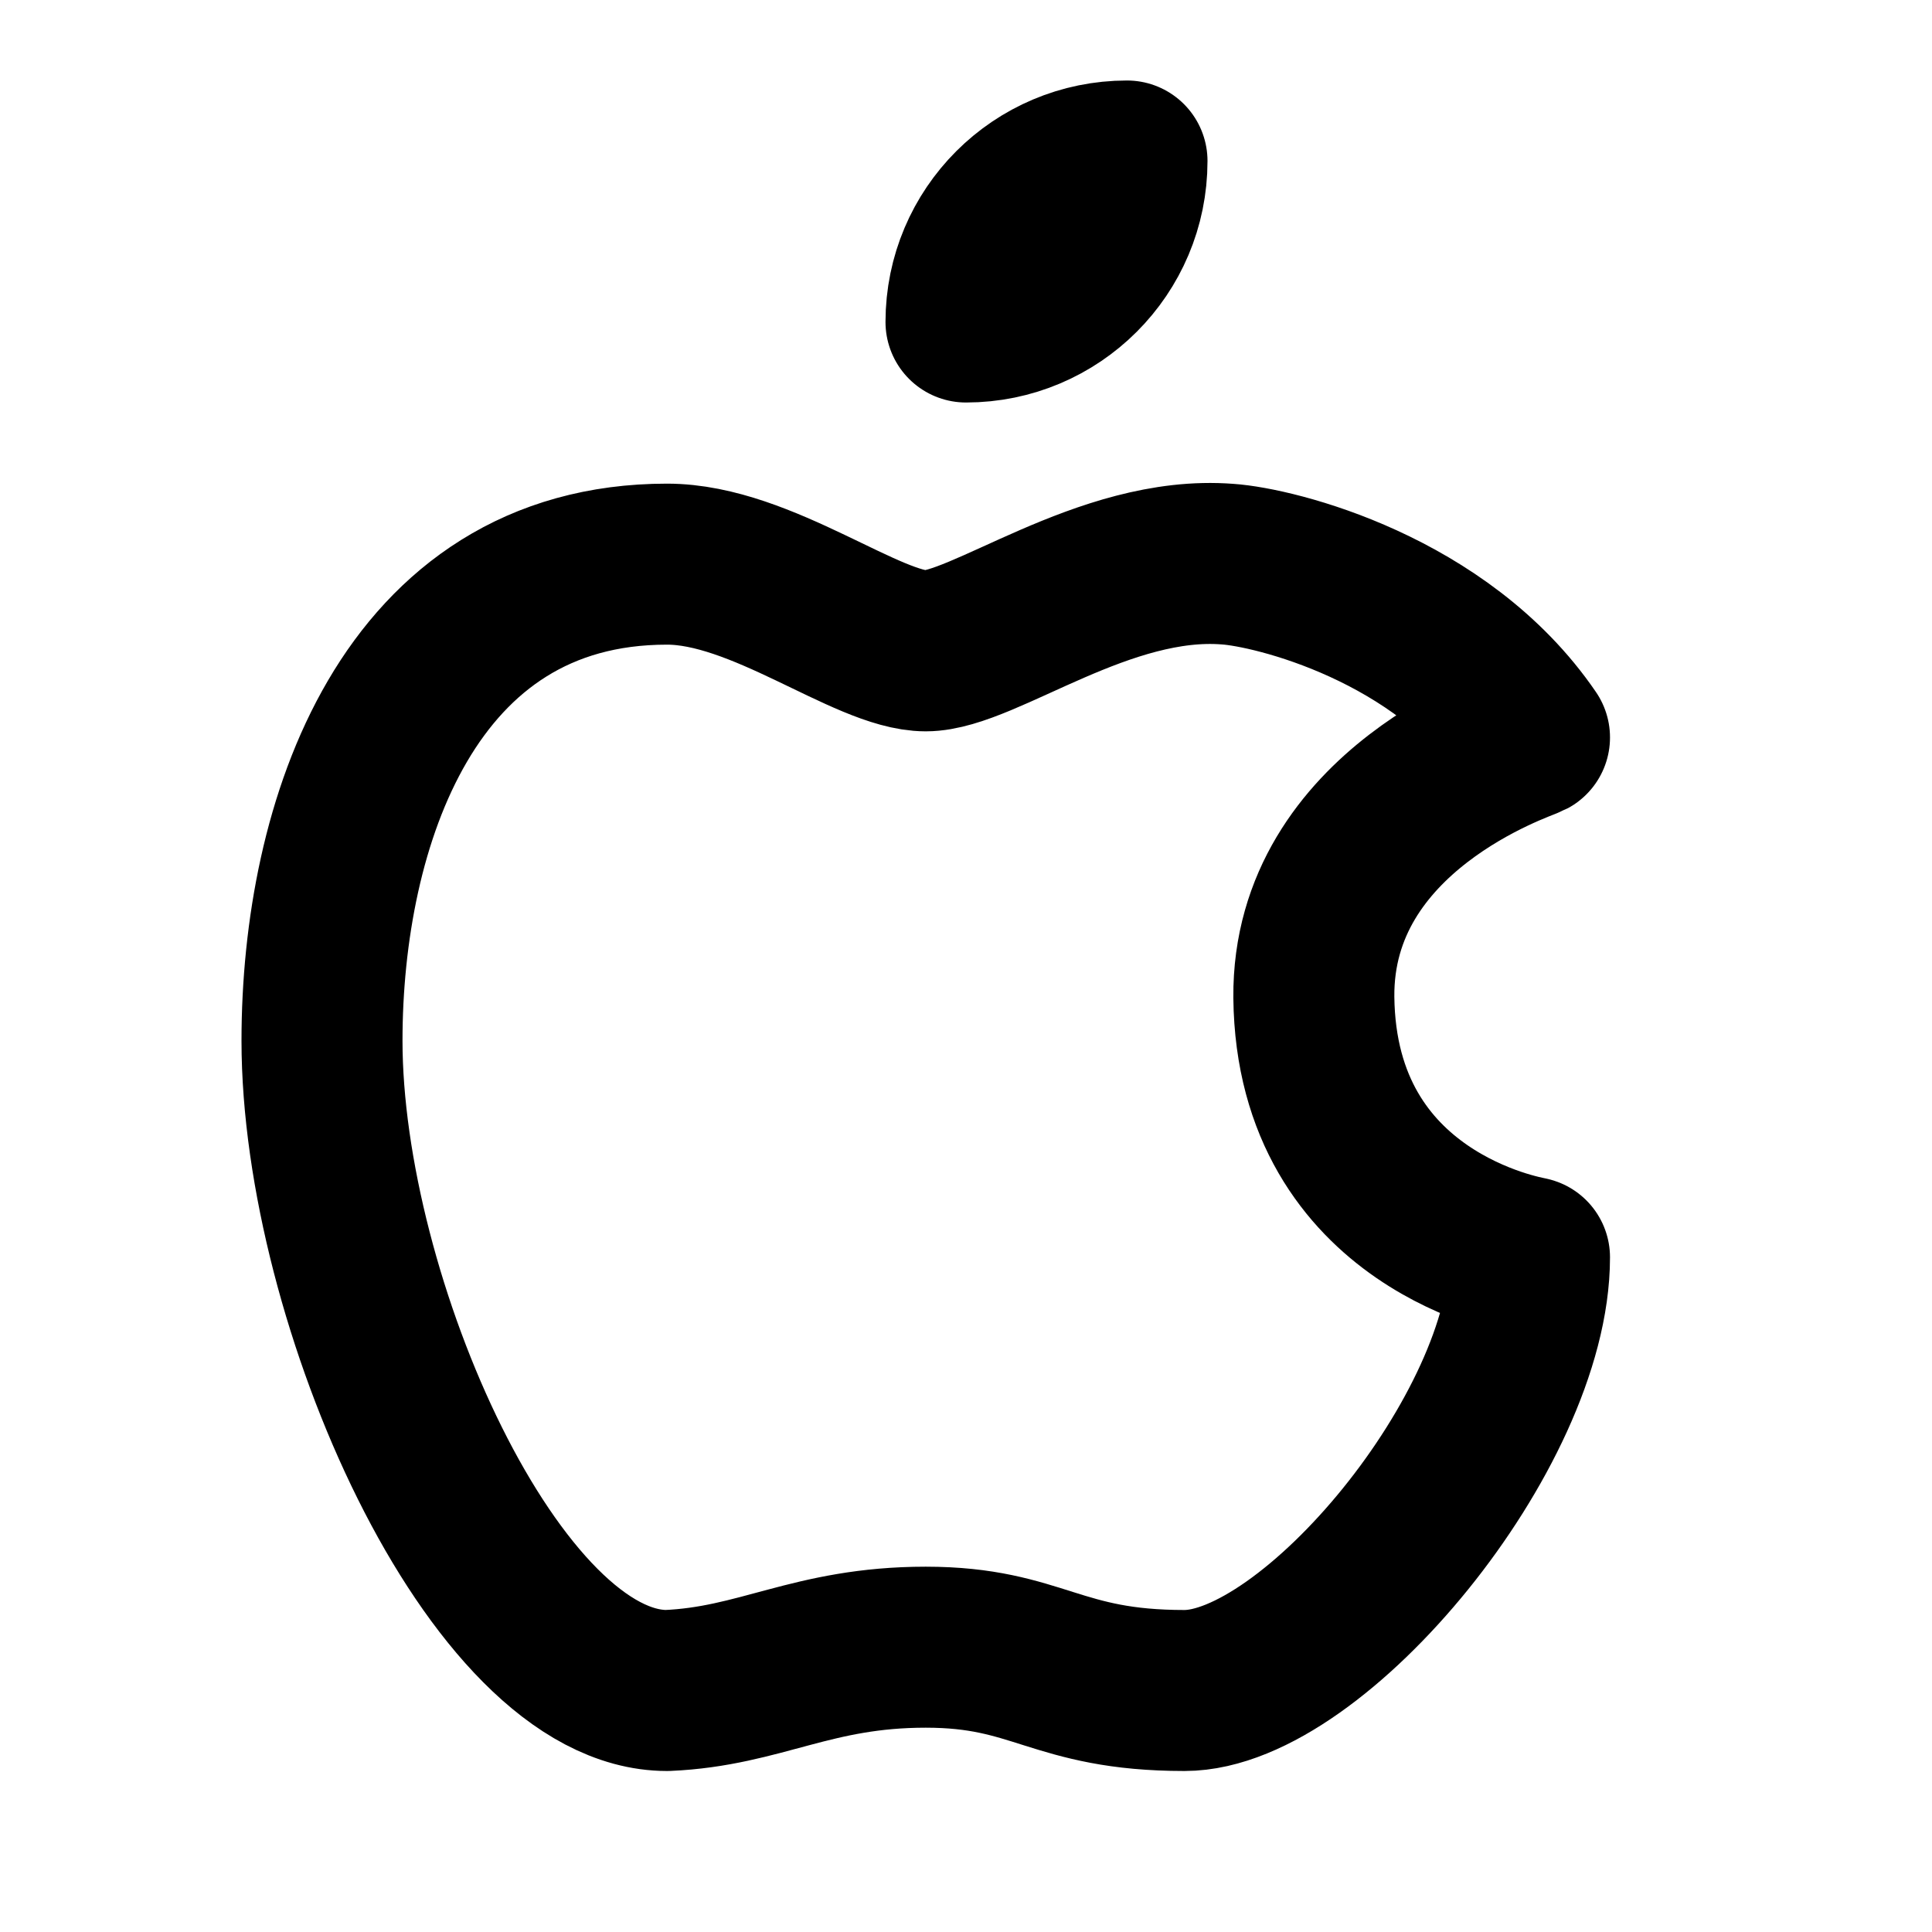
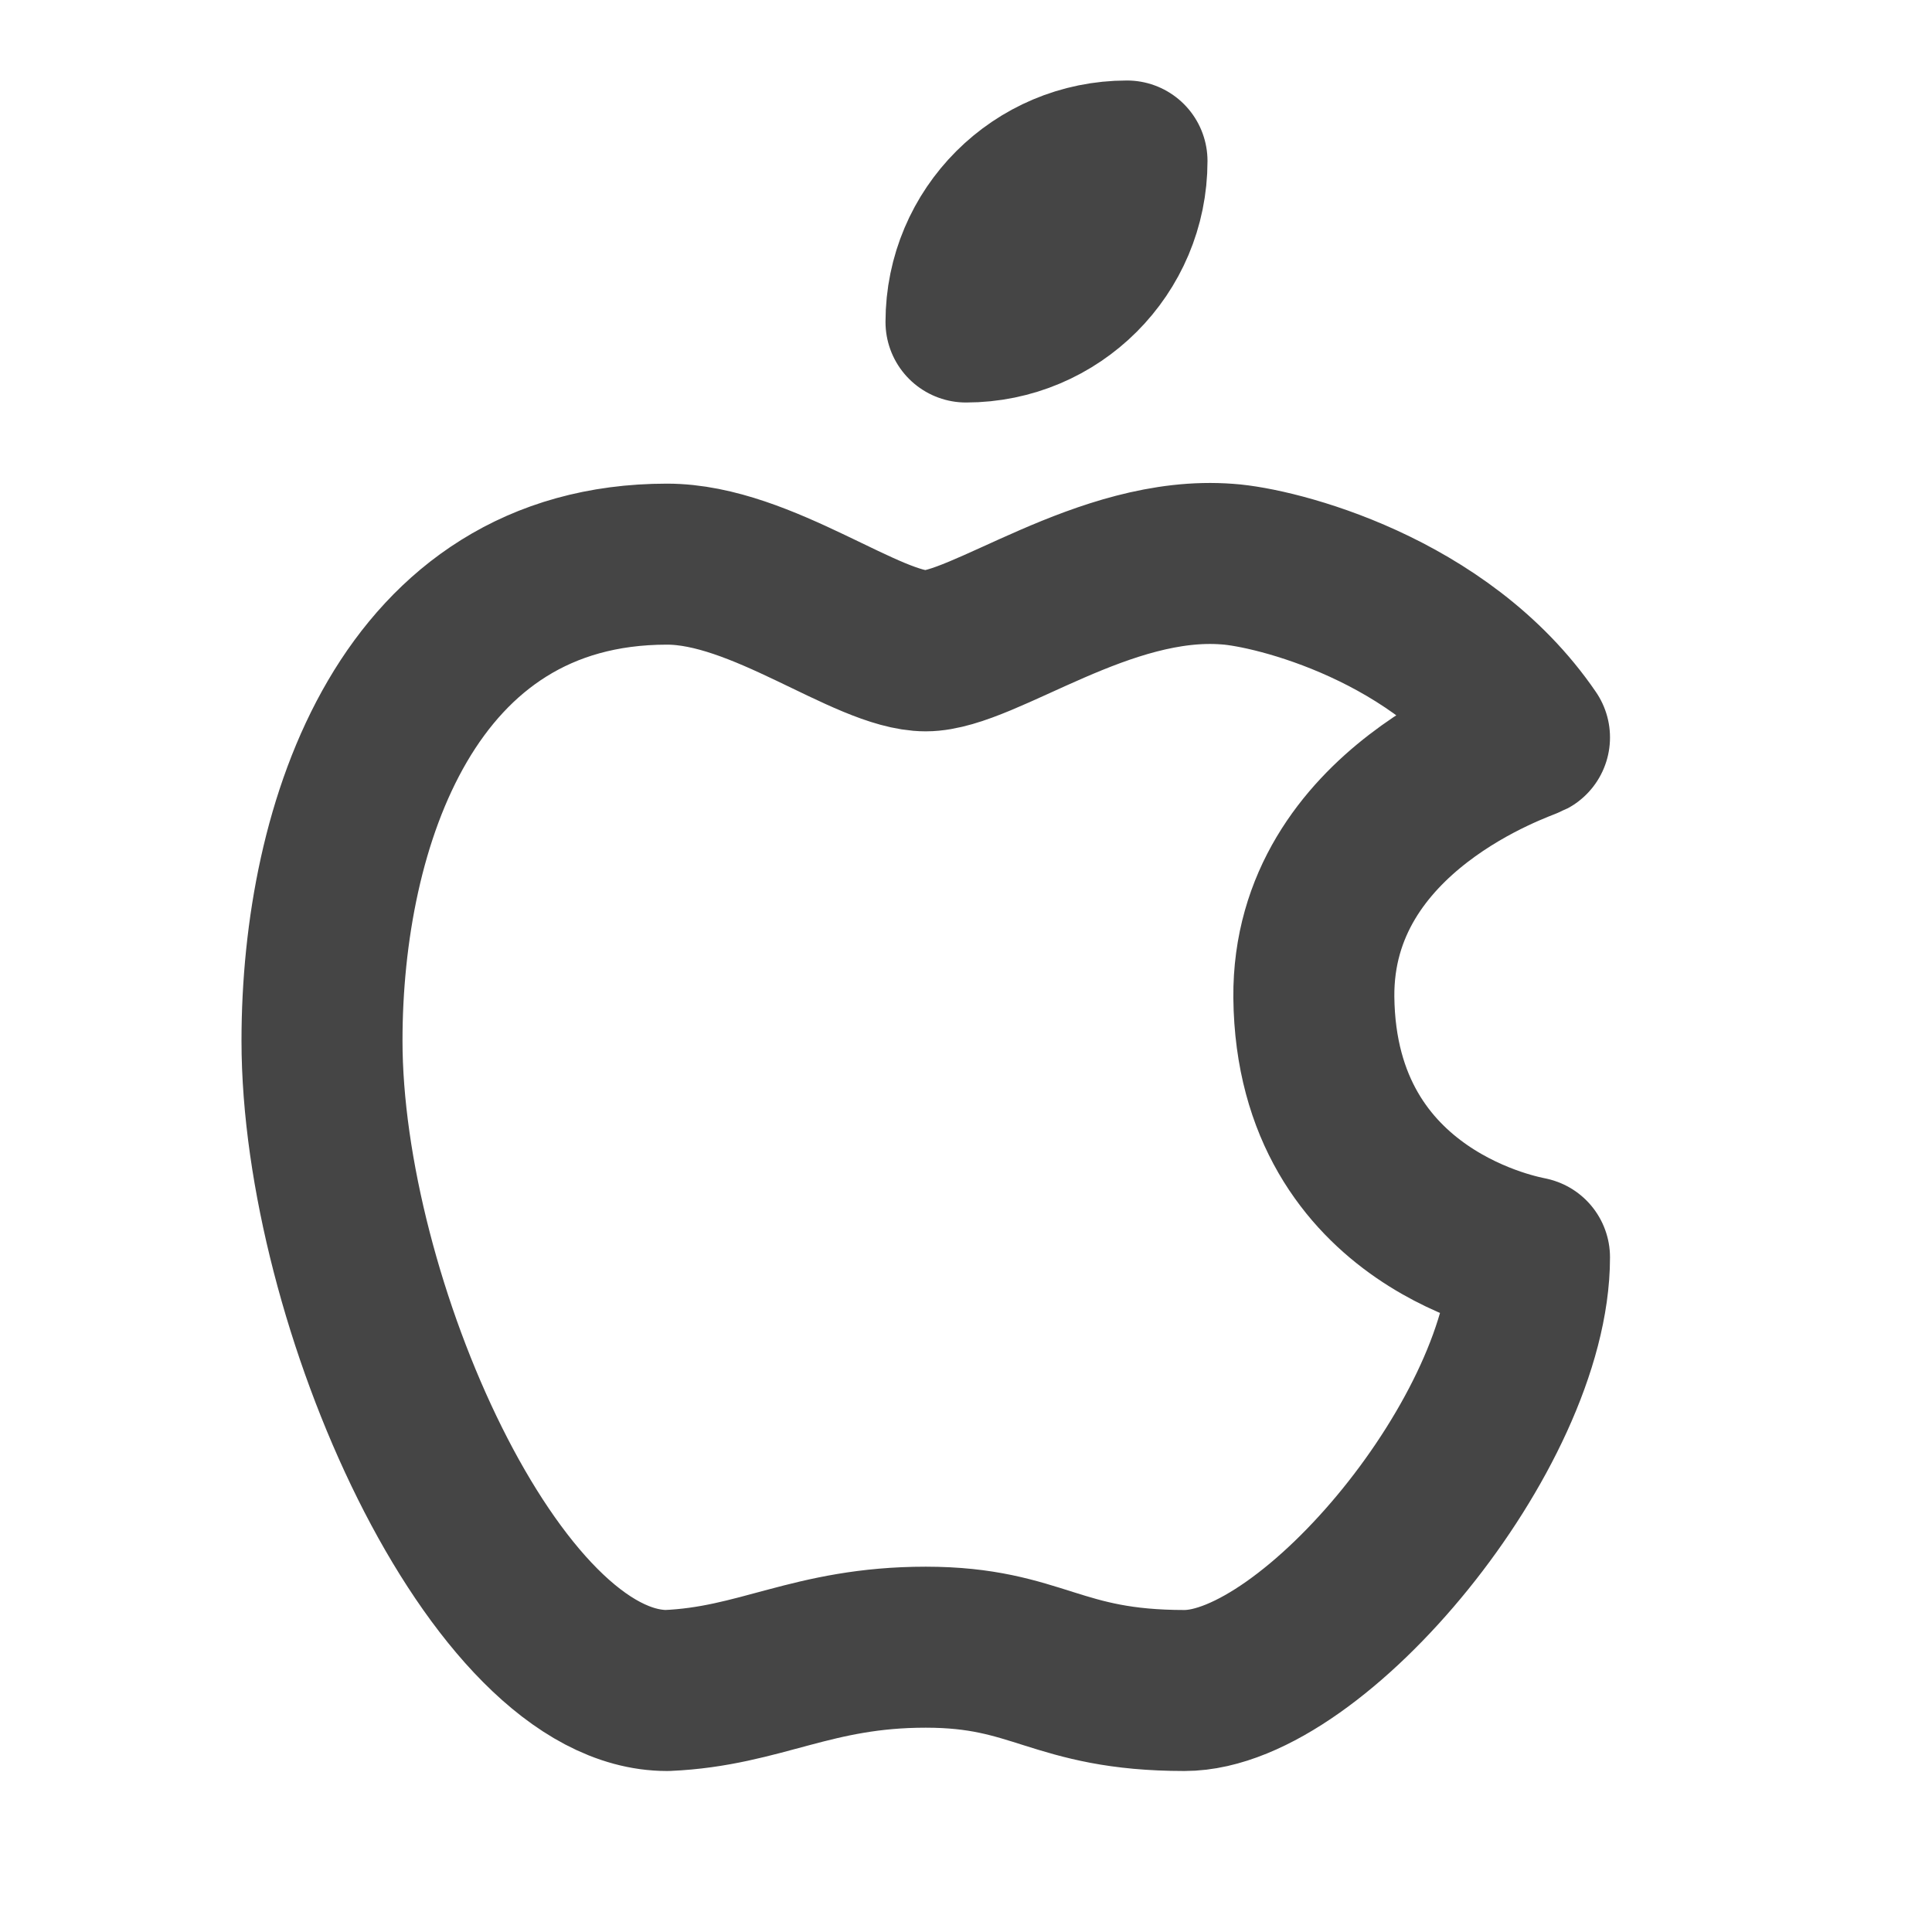
- <svg xmlns="http://www.w3.org/2000/svg" width="24" height="24" viewBox="0 0 24 24" fill="none" stroke="currentColor" stroke-width="2" stroke-linecap="round" stroke-linejoin="round" class="icon icon-tabler icons-tabler-outline icon-tabler-brand-apple">
+ <svg xmlns="http://www.w3.org/2000/svg" width="24" height="24" viewBox="0 0 24 24" fill="none" stroke="#454545" stroke-width="2" stroke-linecap="round" stroke-linejoin="round" class="icon icon-tabler icons-tabler-outline icon-tabler-brand-apple">
  <style>
    @media (prefers-color-scheme: dark) {
-       svg { stroke: lightgray; }
+       svg { stroke: #adadad; }
    }
  </style>
  <path stroke="none" d="M0 0h24v24H0z" fill="none" />
  <path d="M8.286 7.008c-3.216 0 -4.286 3.23 -4.286 5.92c0 3.229 2.143 8.072 4.286 8.072c1.165 -.05 1.799 -.538 3.214 -.538c1.406 0 1.607 .538 3.214 .538s4.286 -3.229 4.286 -5.381c-.03 -.011 -2.649 -.434 -2.679 -3.23c-.02 -2.335 2.589 -3.179 2.679 -3.228c-1.096 -1.606 -3.162 -2.113 -3.75 -2.153c-1.535 -.12 -3.032 1.077 -3.75 1.077c-.729 0 -2.036 -1.077 -3.214 -1.077z" />
  <path d="M12 4a2 2 0 0 0 2 -2a2 2 0 0 0 -2 2" />
</svg>
